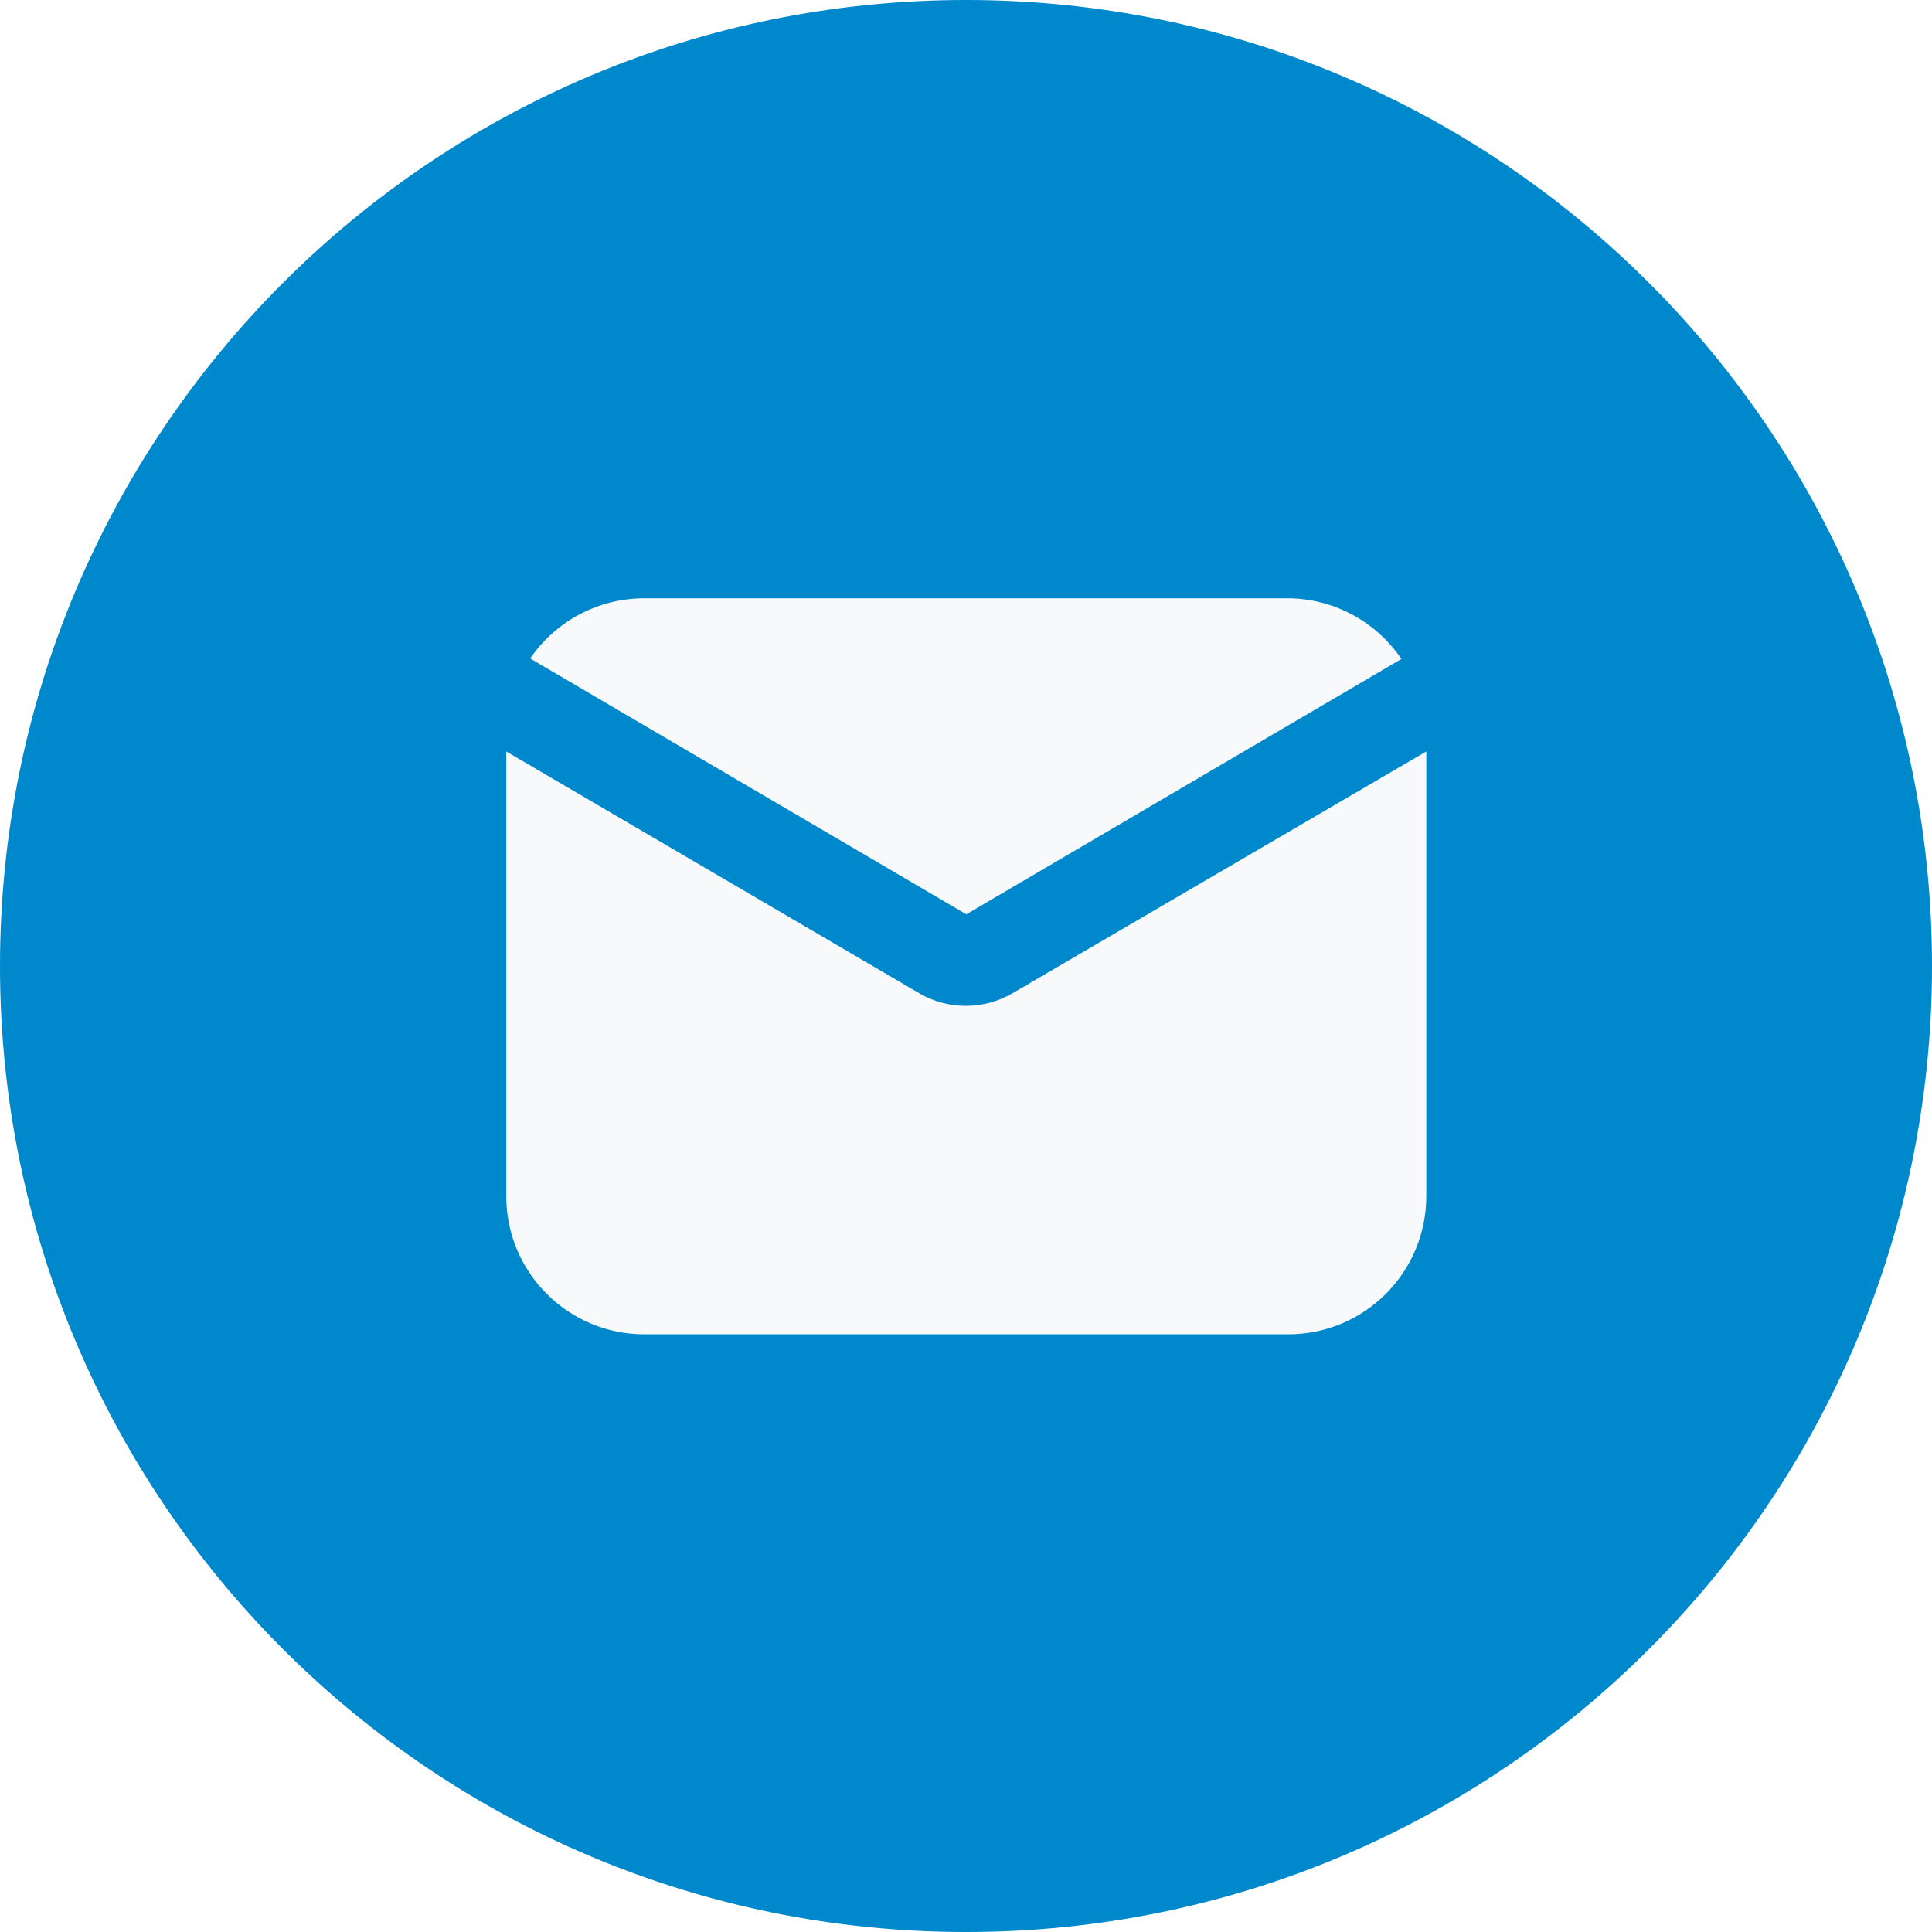
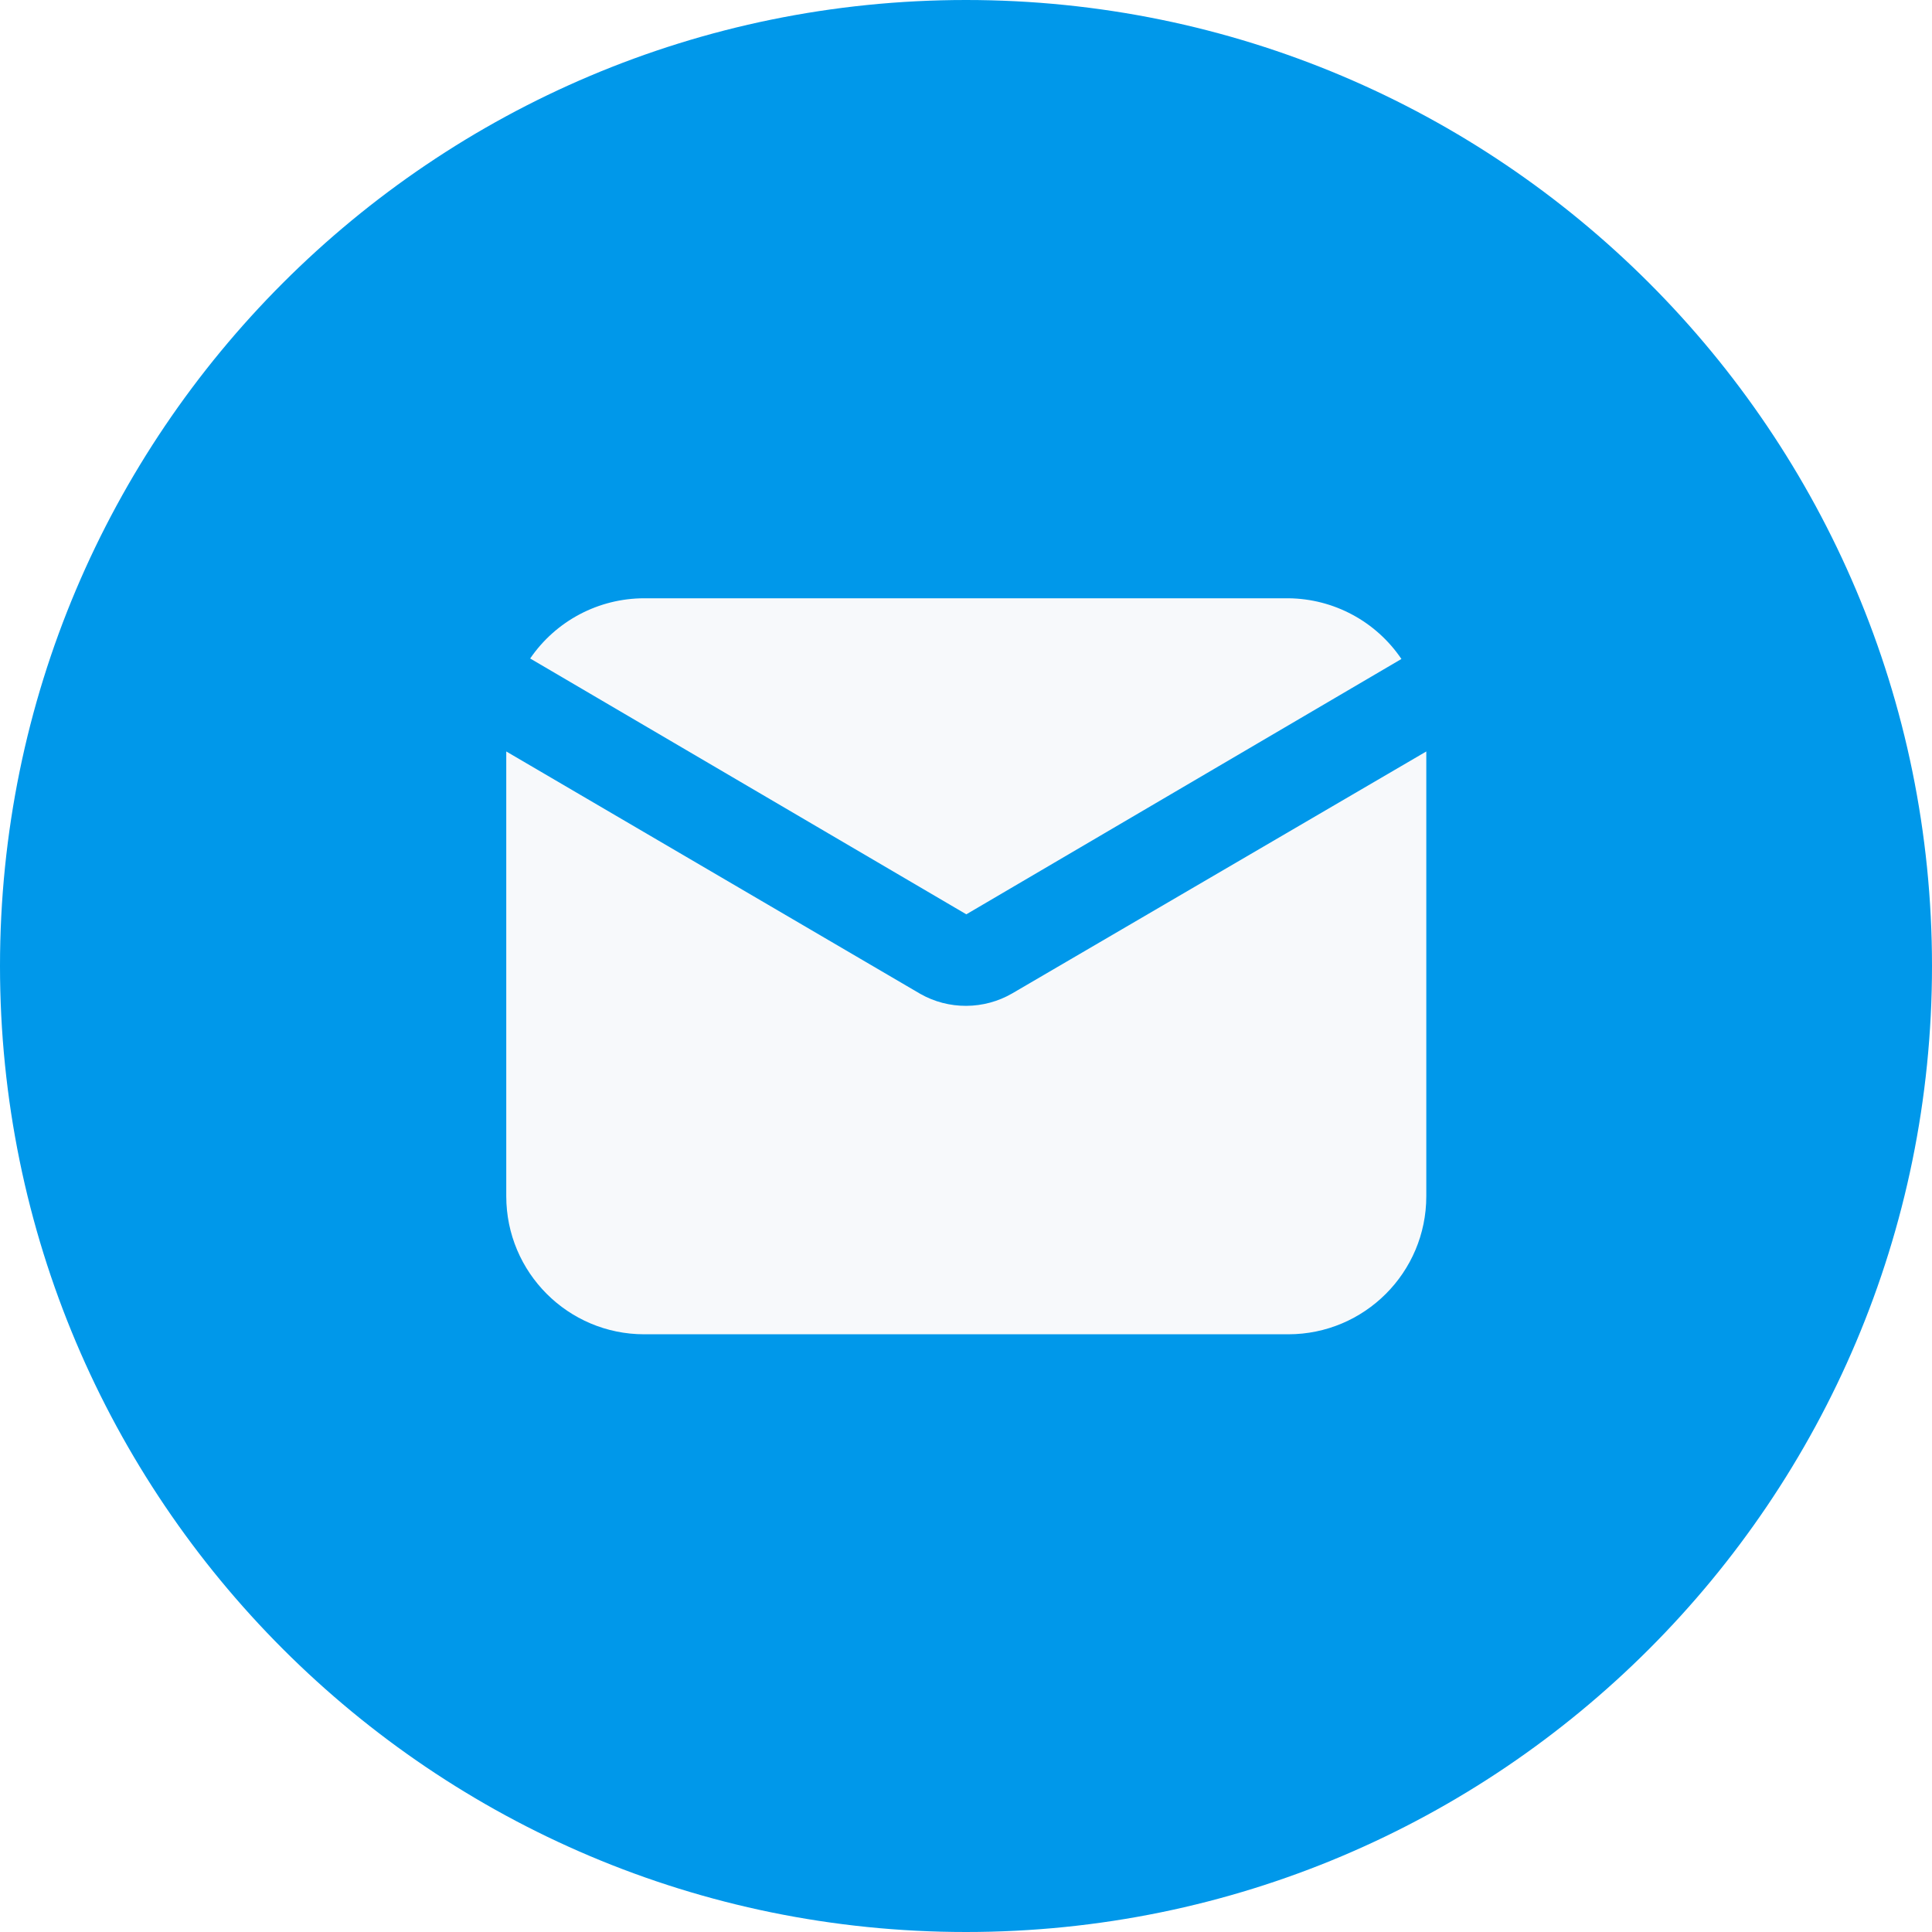
<svg xmlns="http://www.w3.org/2000/svg" width="24" height="24" viewBox="0 0 24 24" fill="none">
-   <circle cx="12" cy="12" r="12" fill="#0088CC" />
+   <circle cx="12" cy="12" r="12" fill="#0098EA" />
  <path d="M12.004 11.358L17.409 8.186C17.093 7.719 16.568 7.437 16.004 7.432H8.004C7.436 7.432 6.906 7.712 6.586 8.18L12.004 11.358Z" fill="#F7F9FB" />
  <path d="M12.575 12.34C12.401 12.441 12.204 12.494 12.003 12.495C11.803 12.496 11.606 12.445 11.432 12.346L6.289 9.335V14.86C6.289 15.807 7.057 16.575 8.003 16.575H16.003C16.95 16.575 17.718 15.807 17.718 14.86V9.335L12.575 12.34Z" fill="#F7F9FB" />
</svg>
